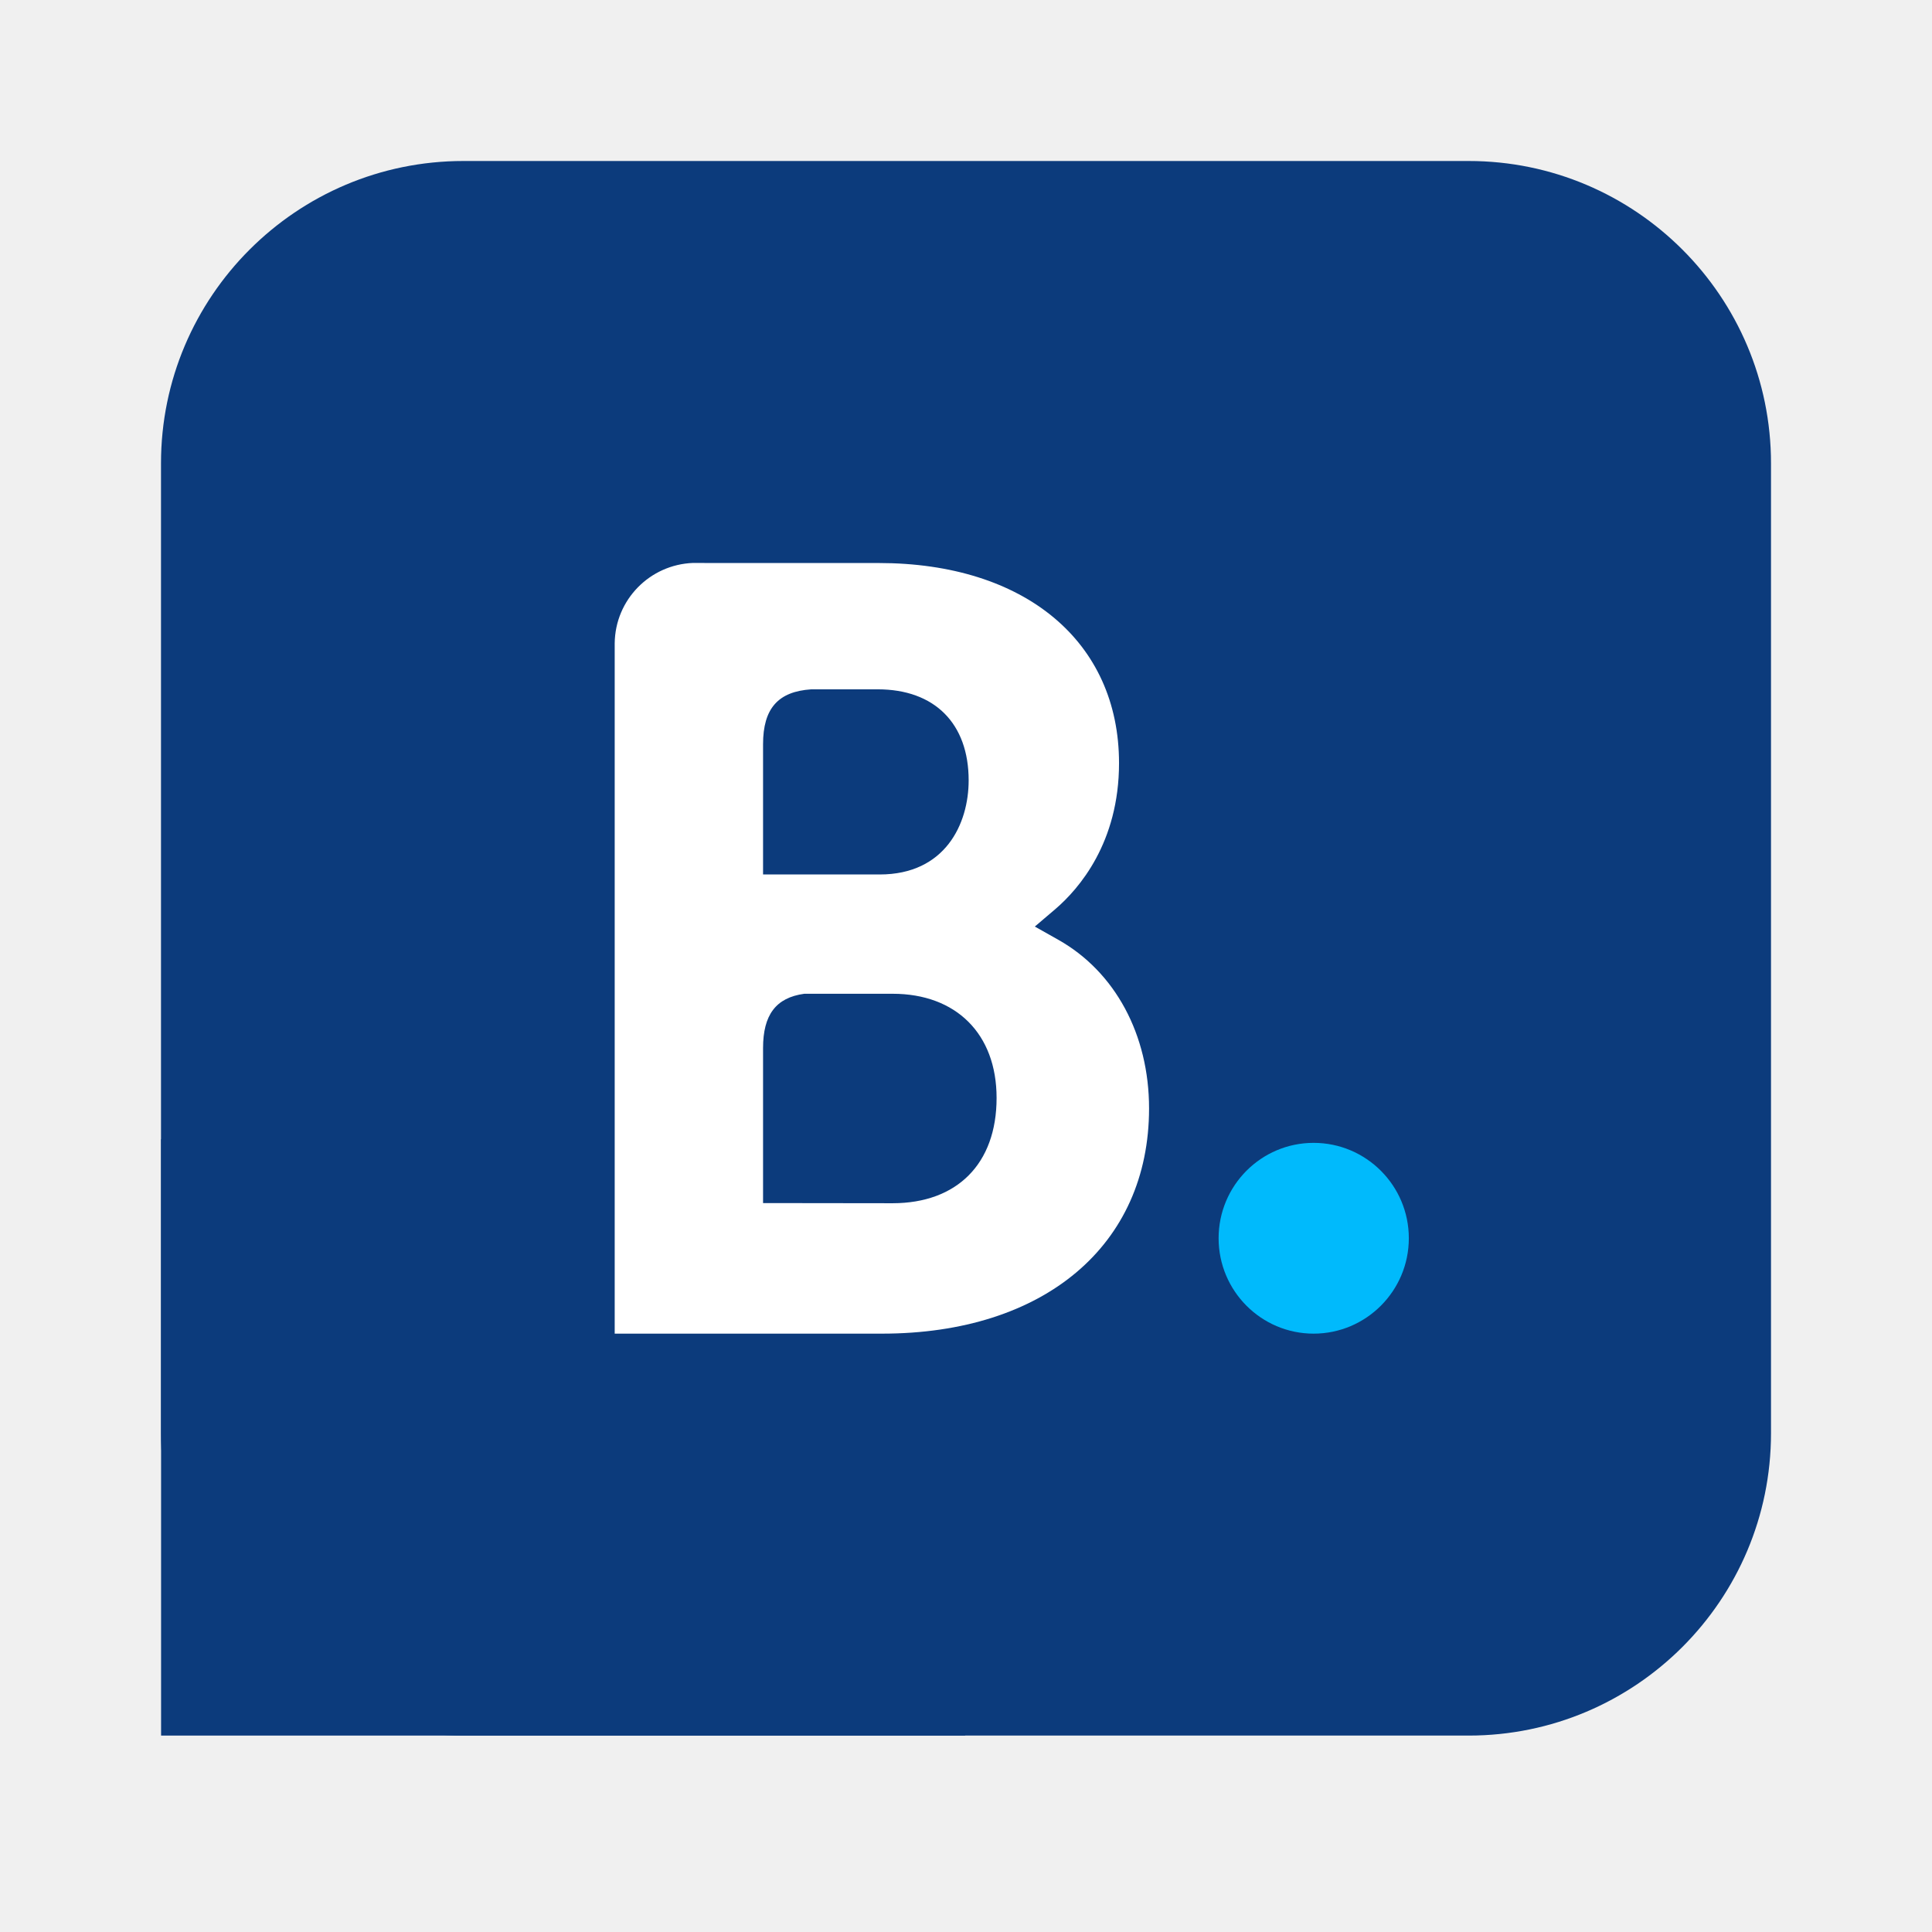
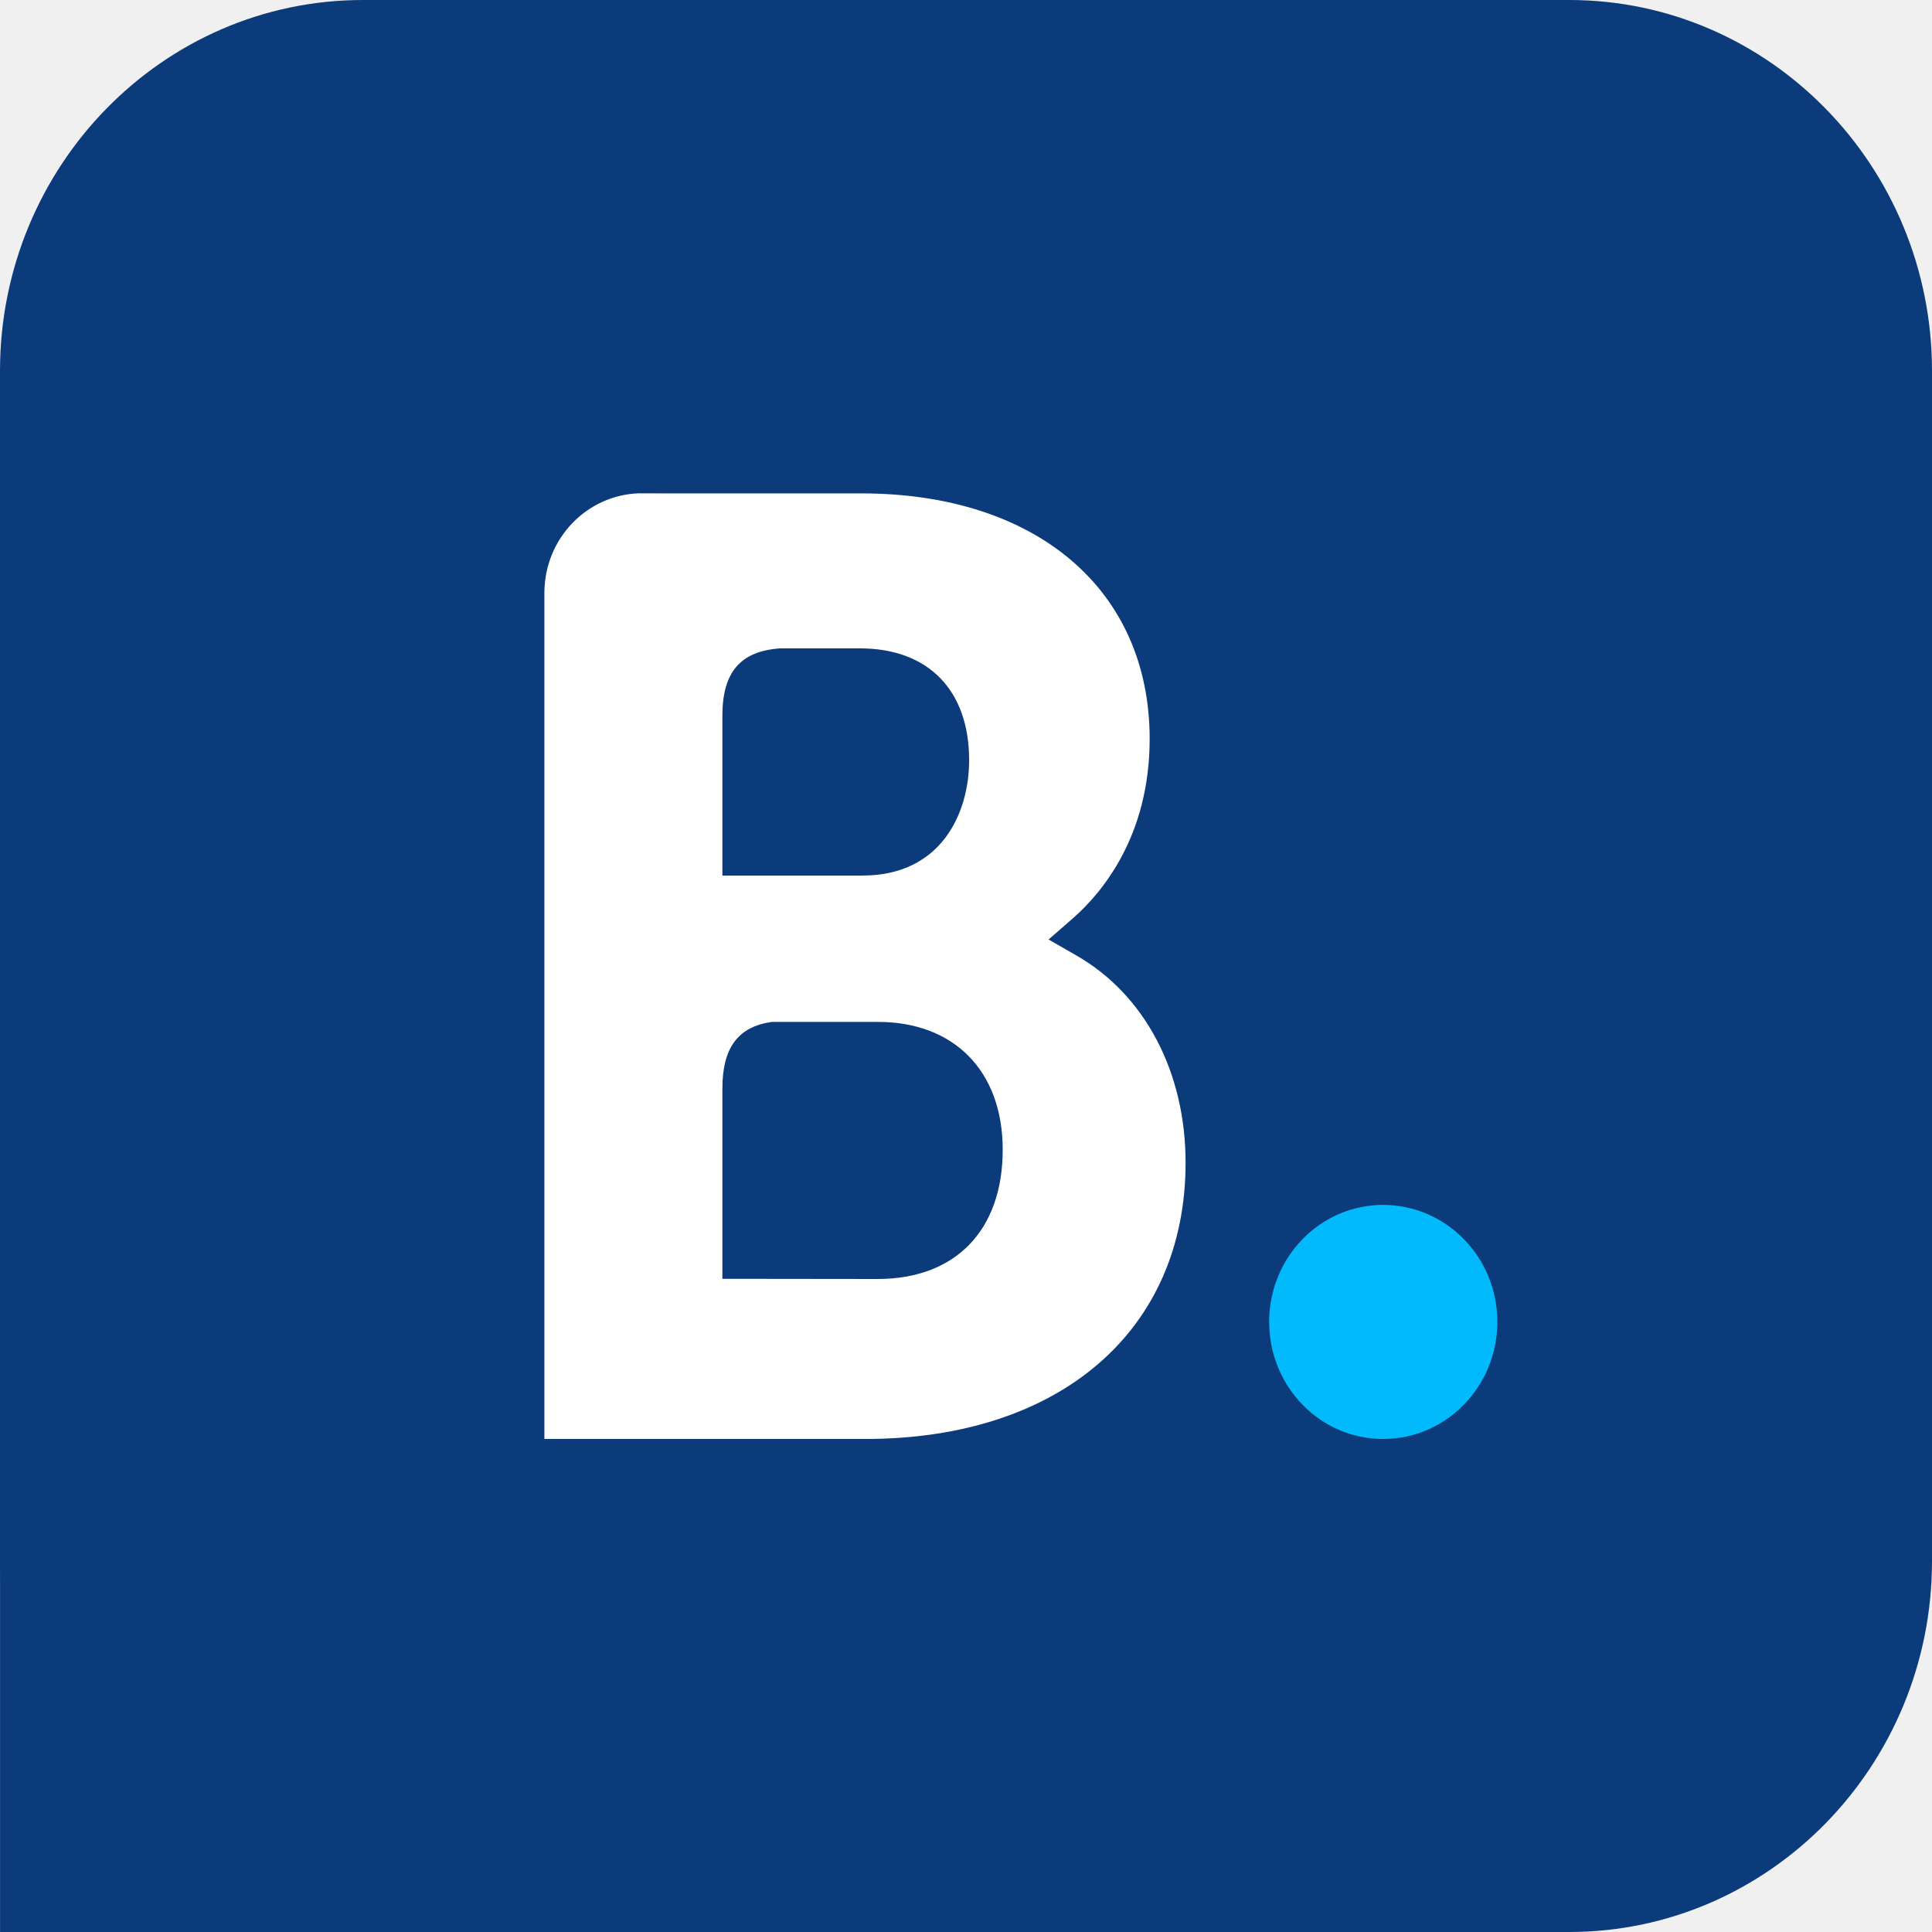
- <svg xmlns="http://www.w3.org/2000/svg" width="24" height="24" viewBox="0 0 24 24" fill="none">
-   <g id="1.TH.Booking">
+ <svg xmlns="http://www.w3.org/2000/svg" width="32" height="32" viewBox="0 0 32 32" fill="none">
+   <g id="2.TH.booking">
    <g id="Vector">
-       <path fill-rule="evenodd" clip-rule="evenodd" d="M22 5.755C22 3.683 20.317 2 18.244 2H5.756C3.684 2 2 3.683 2 5.755V17.804C2 19.877 3.684 21.56 5.756 21.56H18.244C20.317 21.56 22 19.877 22 17.804L22 5.755Z" fill="#0C3B7C" />
-       <path fill-rule="evenodd" clip-rule="evenodd" d="M2.001 14.152H11.989V21.56H2.001L2.001 14.152Z" fill="#0C3B7C" />
+       <path fill-rule="evenodd" clip-rule="evenodd" d="M32 6.144C32 2.753 29.306 0 25.99 0H6.01C2.694 0 0 2.753 0 6.144V25.856C0 29.246 2.694 32 6.01 32H25.99C29.306 32 32 29.246 32 25.856L32 6.144Z" fill="#0C3B7C" />
+       <path fill-rule="evenodd" clip-rule="evenodd" d="M0.001 19.88H15.983V32H0.001L0.001 19.88Z" fill="#0C3B7C" />
    </g>
    <g id="Vector_2">
-       <path d="M11.09 14.947L9.479 14.945V13.019C9.479 12.608 9.638 12.393 9.991 12.345H11.09C11.873 12.345 12.38 12.839 12.38 13.639C12.38 14.46 11.886 14.946 11.09 14.947ZM9.479 9.245C9.479 8.801 9.666 8.59 10.078 8.563H10.903C11.609 8.563 12.033 8.986 12.033 9.694C12.033 10.233 11.743 10.863 10.928 10.863H9.479V9.245ZM13.146 11.674L12.855 11.51L13.11 11.293C13.406 11.039 13.901 10.466 13.901 9.48C13.901 7.968 12.729 6.994 10.915 6.994H8.846L8.61 6.993C8.072 7.013 7.642 7.45 7.636 7.991V16.567H10.956C12.972 16.567 14.274 15.469 14.274 13.769C14.274 12.854 13.853 12.072 13.146 11.674Z" fill="white" />
-       <path d="M15.138 15.382C15.138 14.727 15.667 14.197 16.318 14.197C16.97 14.197 17.501 14.727 17.501 15.382C17.501 16.036 16.97 16.567 16.318 16.567C15.667 16.567 15.138 16.036 15.138 15.382Z" fill="#00BAFC" />
+       <path d="M14.543 21.184L11.965 21.181V18.03C11.965 17.357 12.221 17.006 12.784 16.926H14.543C15.797 16.926 16.608 17.735 16.608 19.043C16.608 20.387 15.817 21.182 14.543 21.184ZM11.965 11.855C11.965 11.129 12.266 10.784 12.924 10.739H14.244C15.374 10.739 16.052 11.431 16.052 12.59C16.052 13.472 15.588 14.502 14.285 14.502H11.965V11.855ZM17.834 15.829L17.368 15.561L17.775 15.206C18.248 14.79 19.042 13.854 19.042 12.239C19.042 9.767 17.166 8.172 14.264 8.172H10.953L10.575 8.171C9.715 8.204 9.026 8.919 9.017 9.804V23.834H14.33C17.555 23.834 19.637 22.038 19.637 19.257C19.637 17.76 18.965 16.48 17.834 15.829Z" fill="white" />
+       <path d="M21.021 21.895C21.021 20.824 21.866 19.957 22.908 19.957C23.952 19.957 24.801 20.824 24.801 21.895C24.801 22.966 23.952 23.834 22.908 23.834C21.866 23.834 21.021 22.966 21.021 21.895Z" fill="#00BAFC" />
    </g>
  </g>
</svg>
